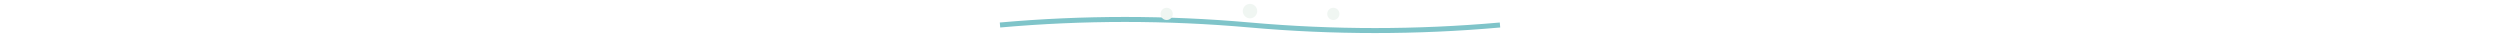
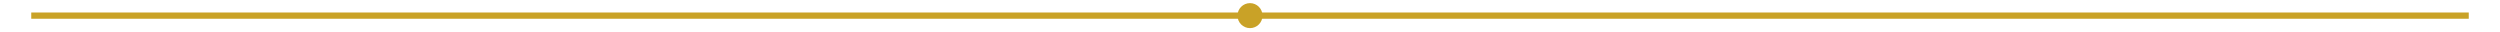
- <svg xmlns="http://www.w3.org/2000/svg" viewBox="0 0 900 16" role="img" aria-label="Short horizon separator with three foam flecks">
-   <path id="short-horizon" d="M360 9 q45 -4 90 0 t90 0" fill="none" stroke="#7fc4c9" stroke-width="1.8" />
-   <g id="three-flecks" fill="#f0f6f2">
-     <circle cx="420" cy="5" r="2.2" />
-     <circle cx="450" cy="4" r="2.6" />
-     <circle cx="480" cy="5" r="2.2" />
-   </g>
+ <svg xmlns="http://www.w3.org/2000/svg" viewBox="0 0 800 10" role="img" aria-label="Minor separator">
+   <line x1="10" y1="5" x2="790" y2="5" stroke="#c9a227" stroke-width="2" />
+   <circle cx="400" cy="5" r="4" fill="#c9a227" />
</svg>
